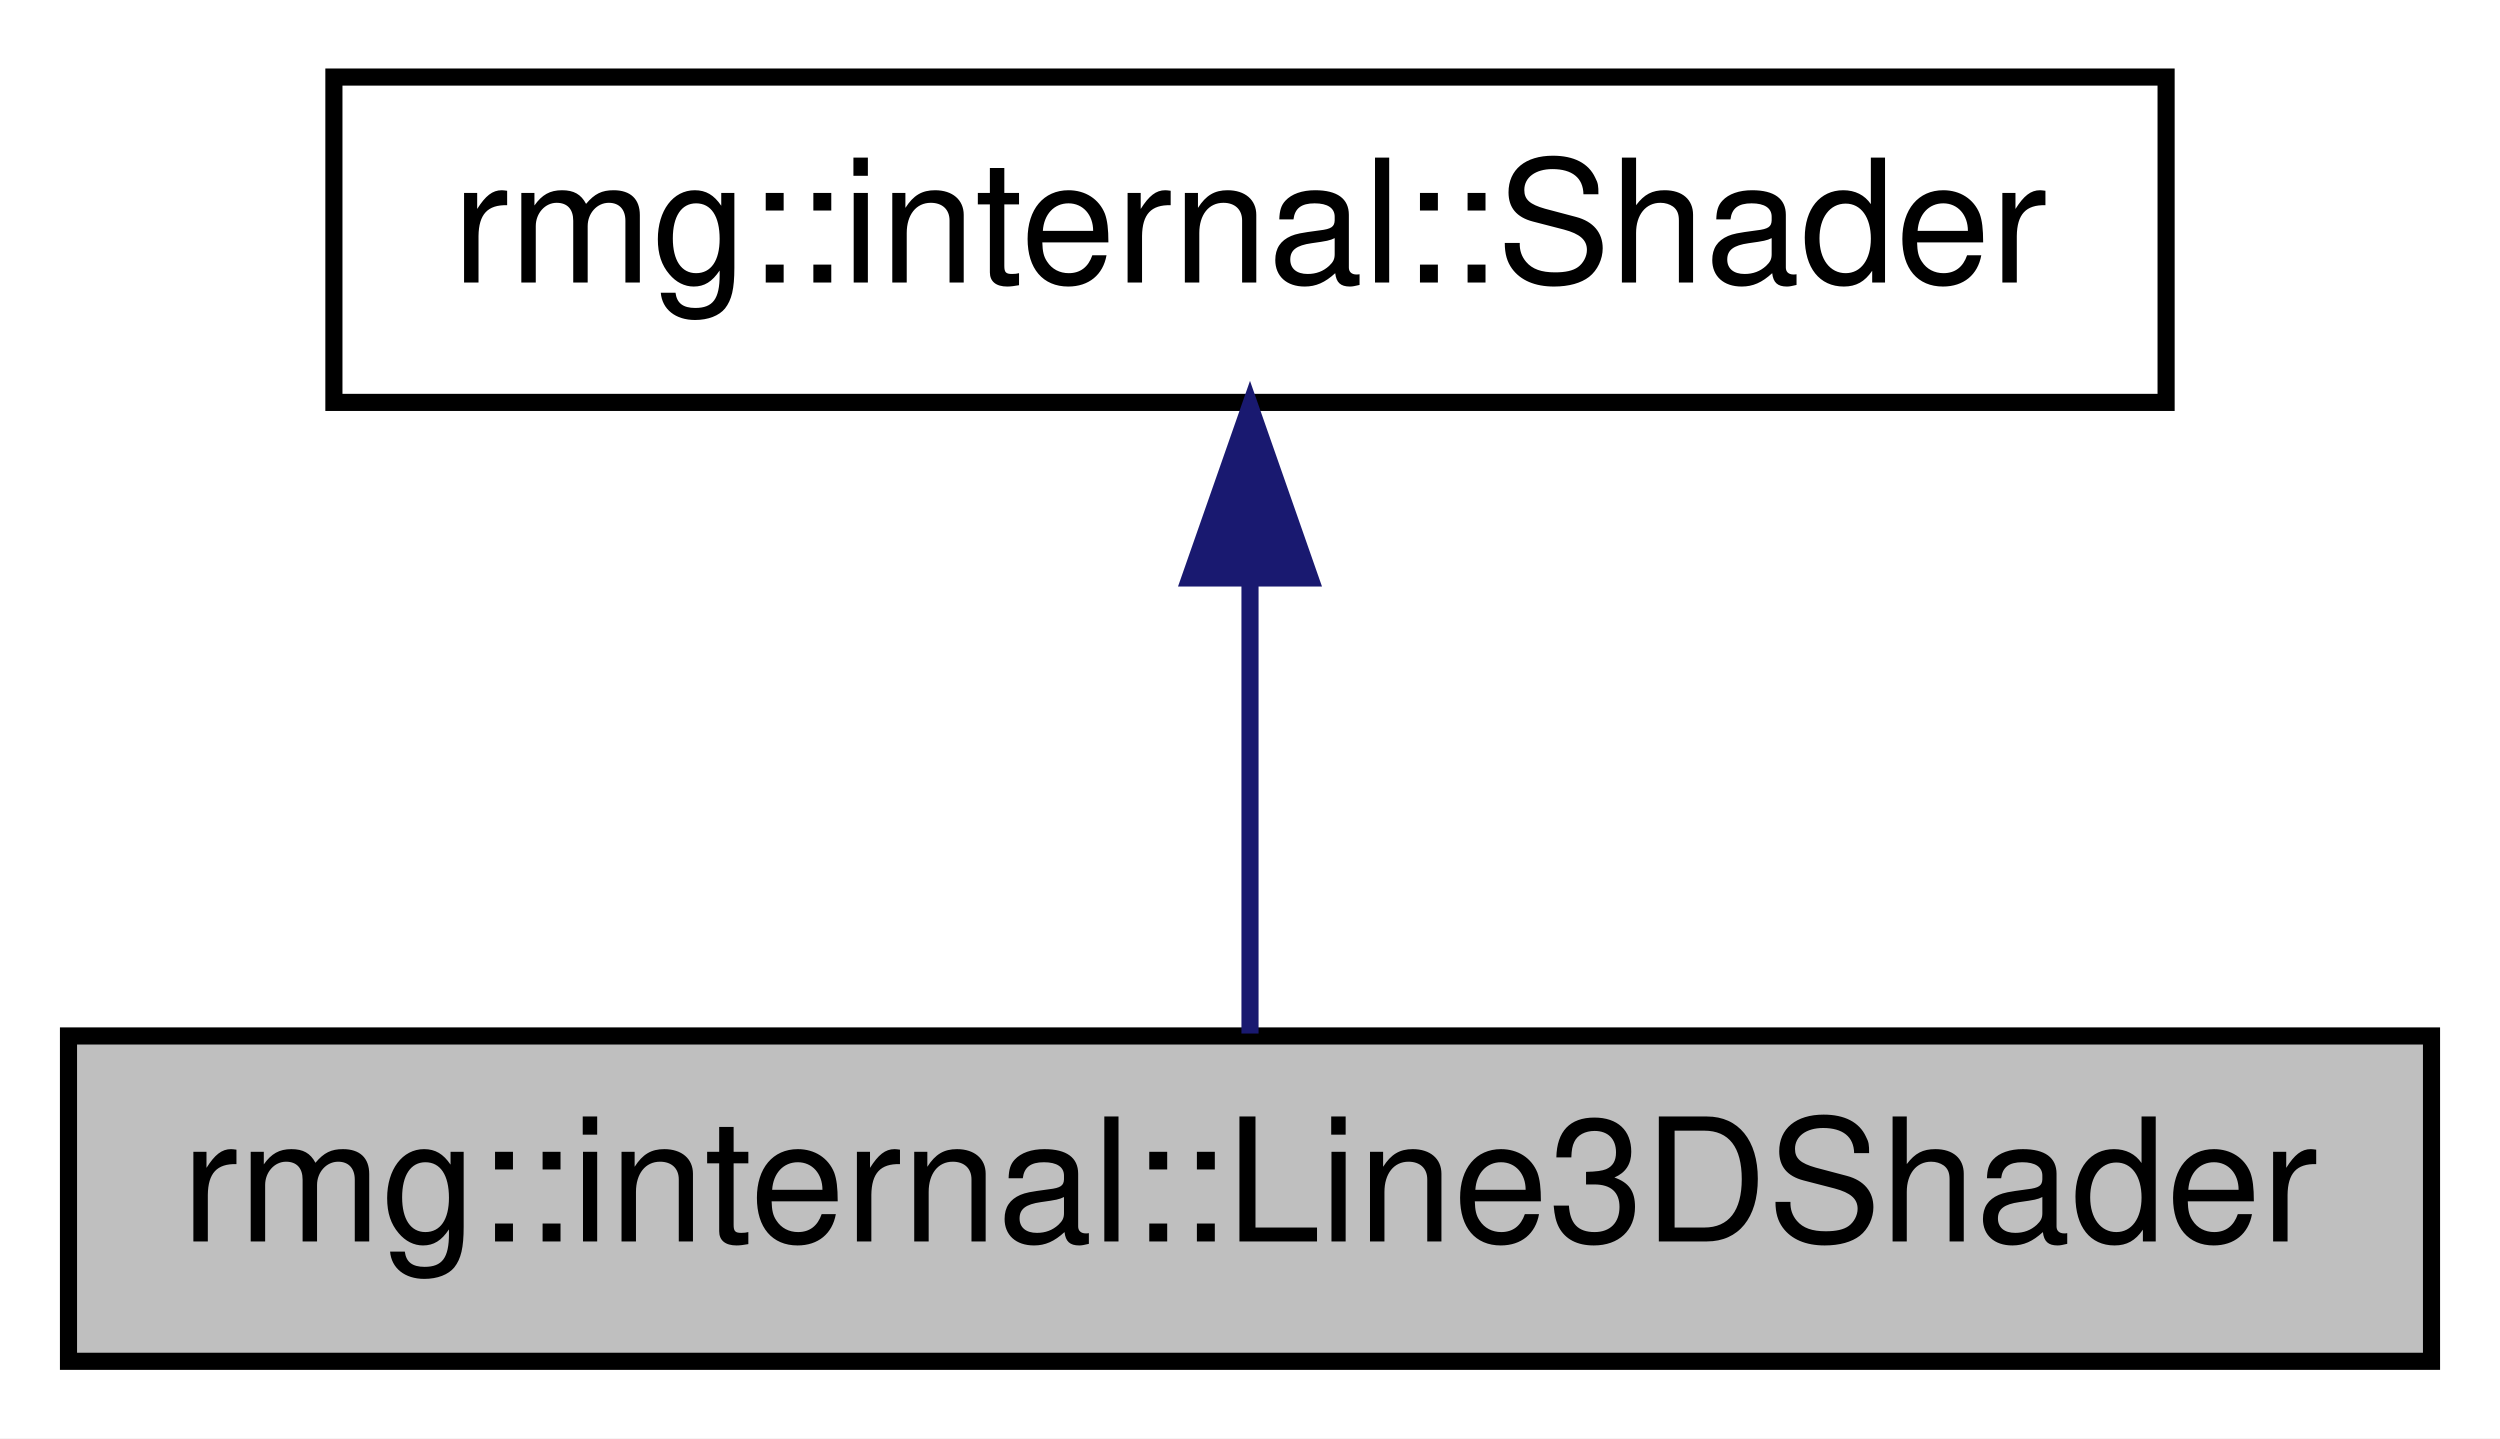
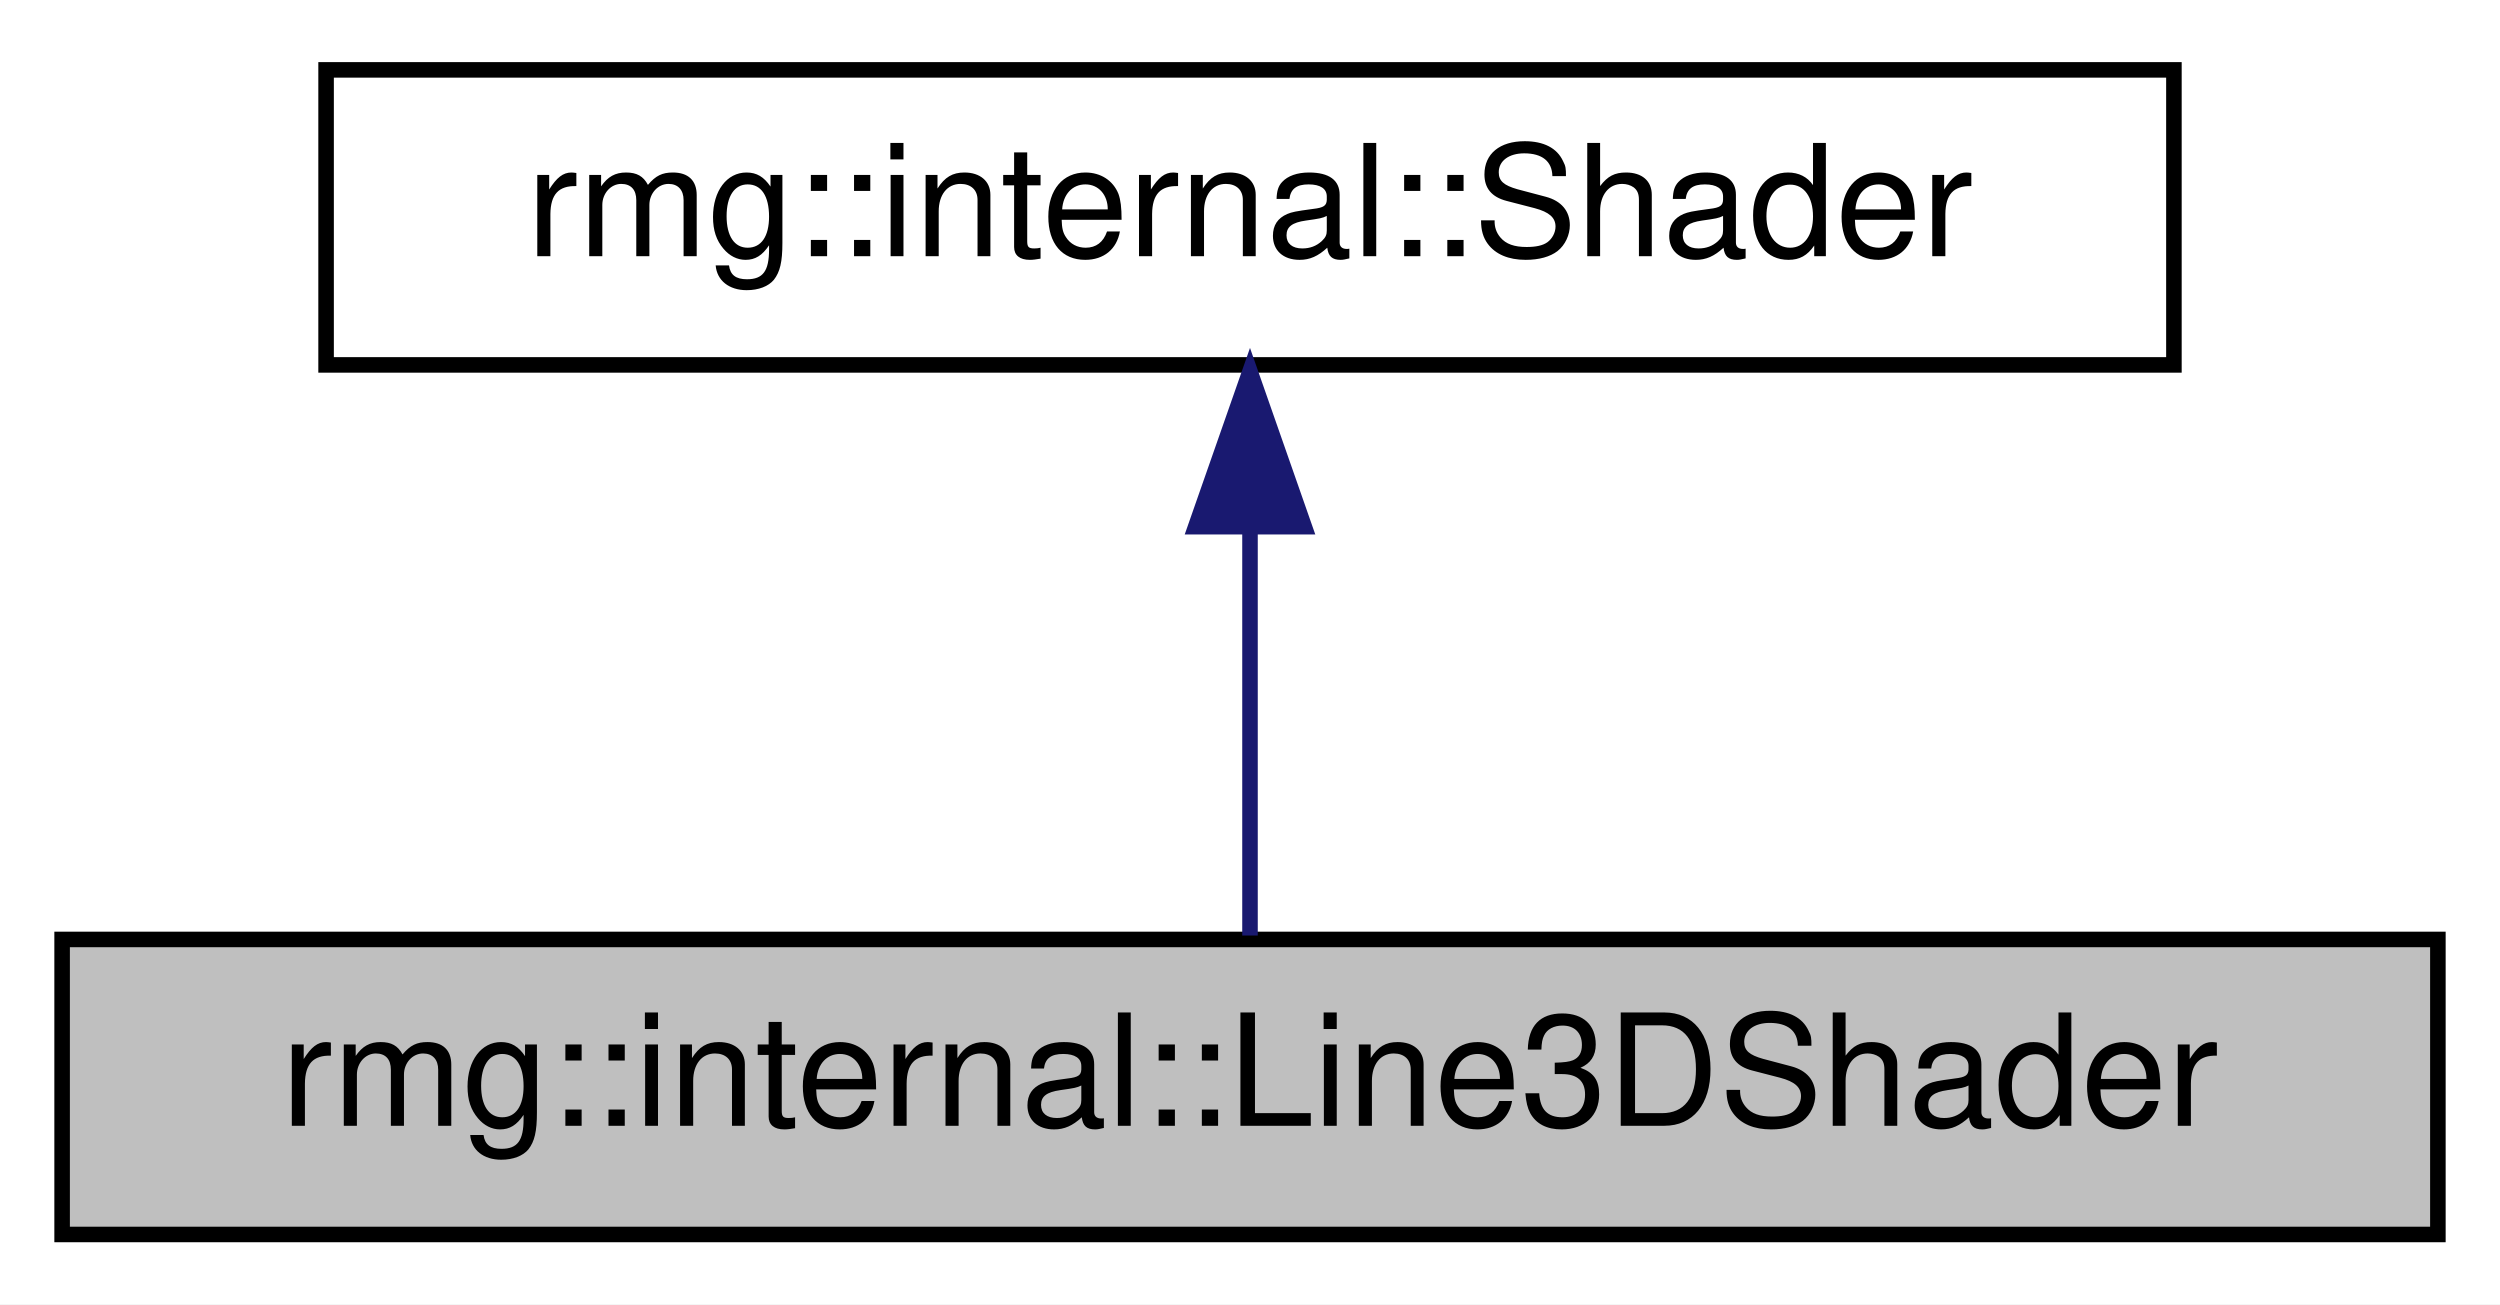
- <svg xmlns="http://www.w3.org/2000/svg" xmlns:xlink="http://www.w3.org/1999/xlink" width="146pt" height="84pt" viewBox="0.00 0.00 146.00 84.00">
+ <svg xmlns="http://www.w3.org/2000/svg" xmlns:xlink="http://www.w3.org/1999/xlink" width="161pt" height="84pt" viewBox="0.00 0.00 161.00 84.00">
  <g id="graph0" class="graph" transform="scale(1 1) rotate(0) translate(4 80)">
-     <polygon fill="#ffffff" stroke="transparent" points="-4,4 -4,-80 142,-80 142,4 -4,4" />
+     <polygon fill="white" stroke="transparent" points="-4,4 -4,-80 157,-80 157,4 -4,4" />
    <g id="node1" class="node">
-       <polygon fill="#bfbfbf" stroke="#000000" points="0,-.5 0,-19.5 138,-19.5 138,-.5 0,-.5" />
-       <text text-anchor="middle" x="69" y="-7.5" font-family="Helvetica,sans-Serif" font-size="10.00" fill="#000000">rmg::internal::Line3DShader</text>
+       <g id="a_node1">
+         <a xlink:title="Displays non-polygon objects like lines in 3D space.">
+           <polygon fill="#bfbfbf" stroke="black" points="0,-0.5 0,-19.5 153,-19.5 153,-0.5 0,-0.5" />
+           <text text-anchor="middle" x="76.5" y="-7.5" font-family="Helvetica,sans-Serif" font-size="10.00">rmg::internal::Line3DShader</text>
+         </a>
+       </g>
    </g>
    <g id="node2" class="node">
      <g id="a_node2">
-         <a xlink:href="classrmg_1_1internal_1_1Shader.html" target="_top" xlink:title="The shader program taking main backend role in drawing. ">
-           <polygon fill="#ffffff" stroke="#000000" points="15.5,-56.5 15.5,-75.5 122.5,-75.5 122.5,-56.5 15.5,-56.5" />
-           <text text-anchor="middle" x="69" y="-63.5" font-family="Helvetica,sans-Serif" font-size="10.00" fill="#000000">rmg::internal::Shader</text>
+         <a xlink:href="classrmg_1_1internal_1_1Shader.html" target="_top" xlink:title="The shader program taking main backend role in drawing.">
+           <polygon fill="white" stroke="black" points="17,-56.5 17,-75.5 136,-75.5 136,-56.5 17,-56.5" />
+           <text text-anchor="middle" x="76.5" y="-63.5" font-family="Helvetica,sans-Serif" font-size="10.00">rmg::internal::Shader</text>
        </a>
      </g>
    </g>
    <g id="edge1" class="edge">
-       <path fill="none" stroke="#191970" d="M69,-46.157C69,-37.155 69,-26.92 69,-19.643" />
-       <polygon fill="#191970" stroke="#191970" points="65.5,-46.245 69,-56.245 72.5,-46.246 65.5,-46.245" />
+       <path fill="none" stroke="midnightblue" d="M76.5,-45.8C76.5,-36.91 76.5,-26.78 76.5,-19.75" />
+       <polygon fill="midnightblue" stroke="midnightblue" points="73,-46.08 76.5,-56.08 80,-46.08 73,-46.08" />
    </g>
  </g>
</svg>
